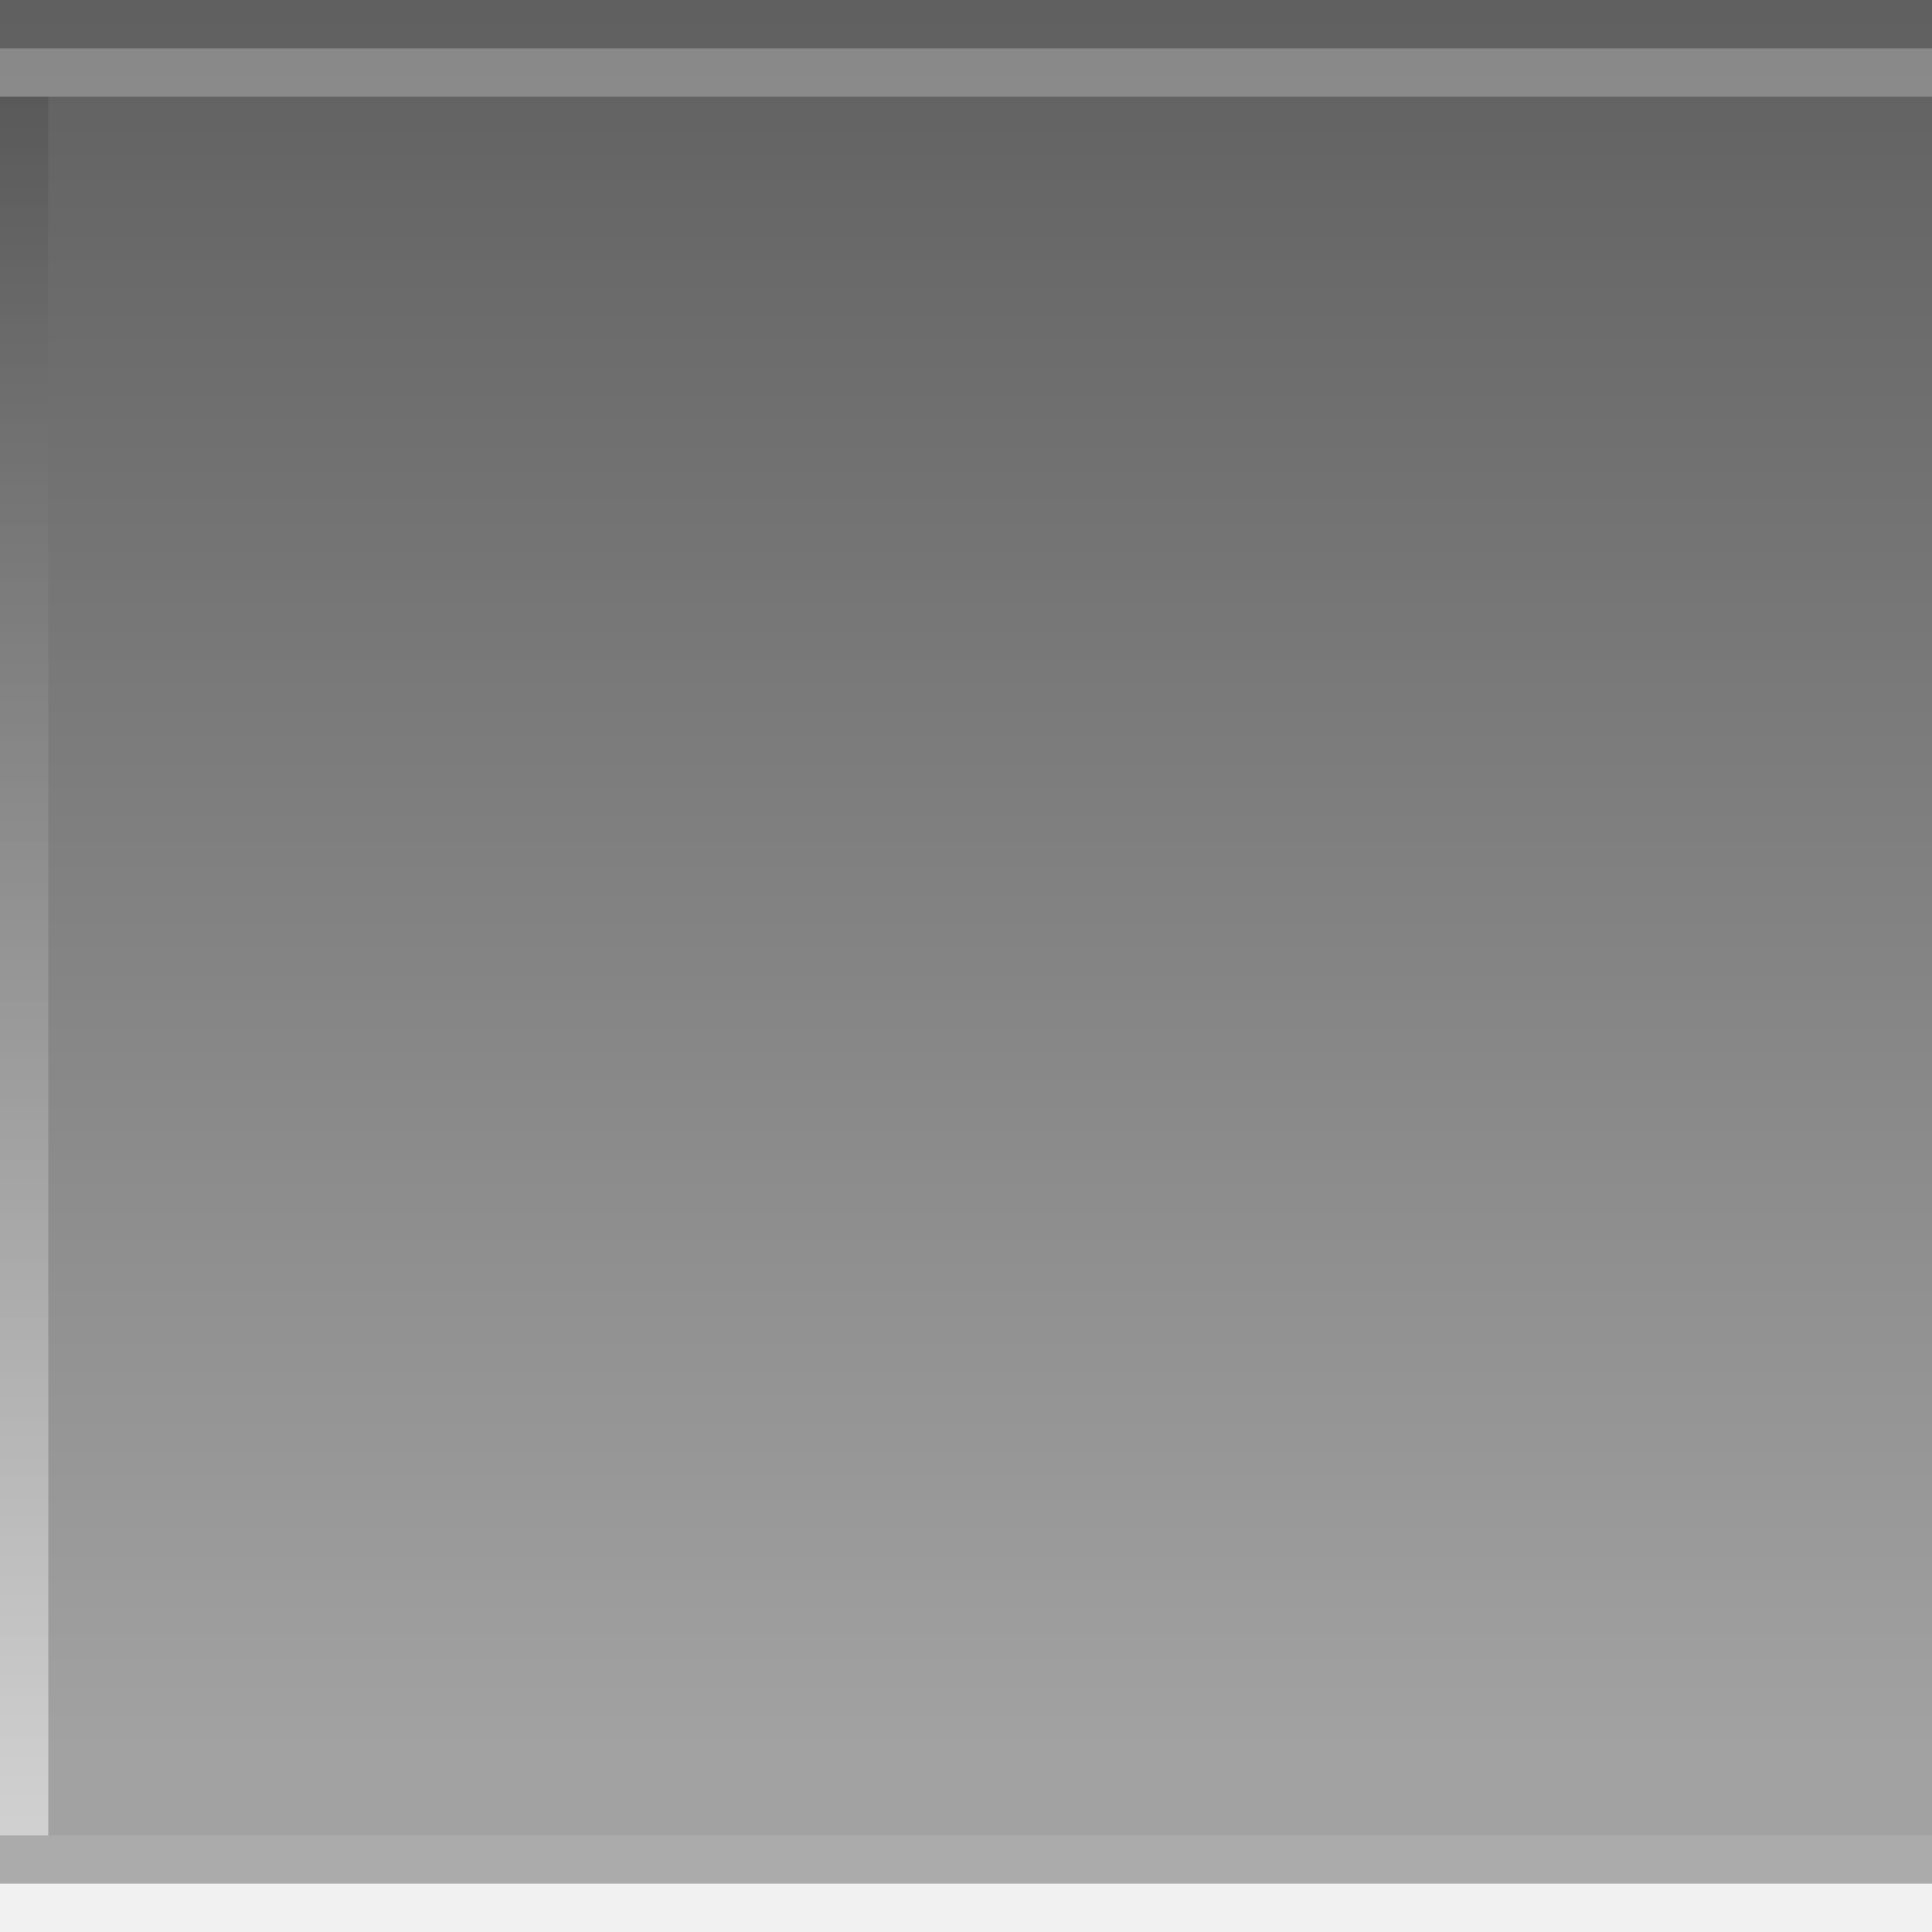
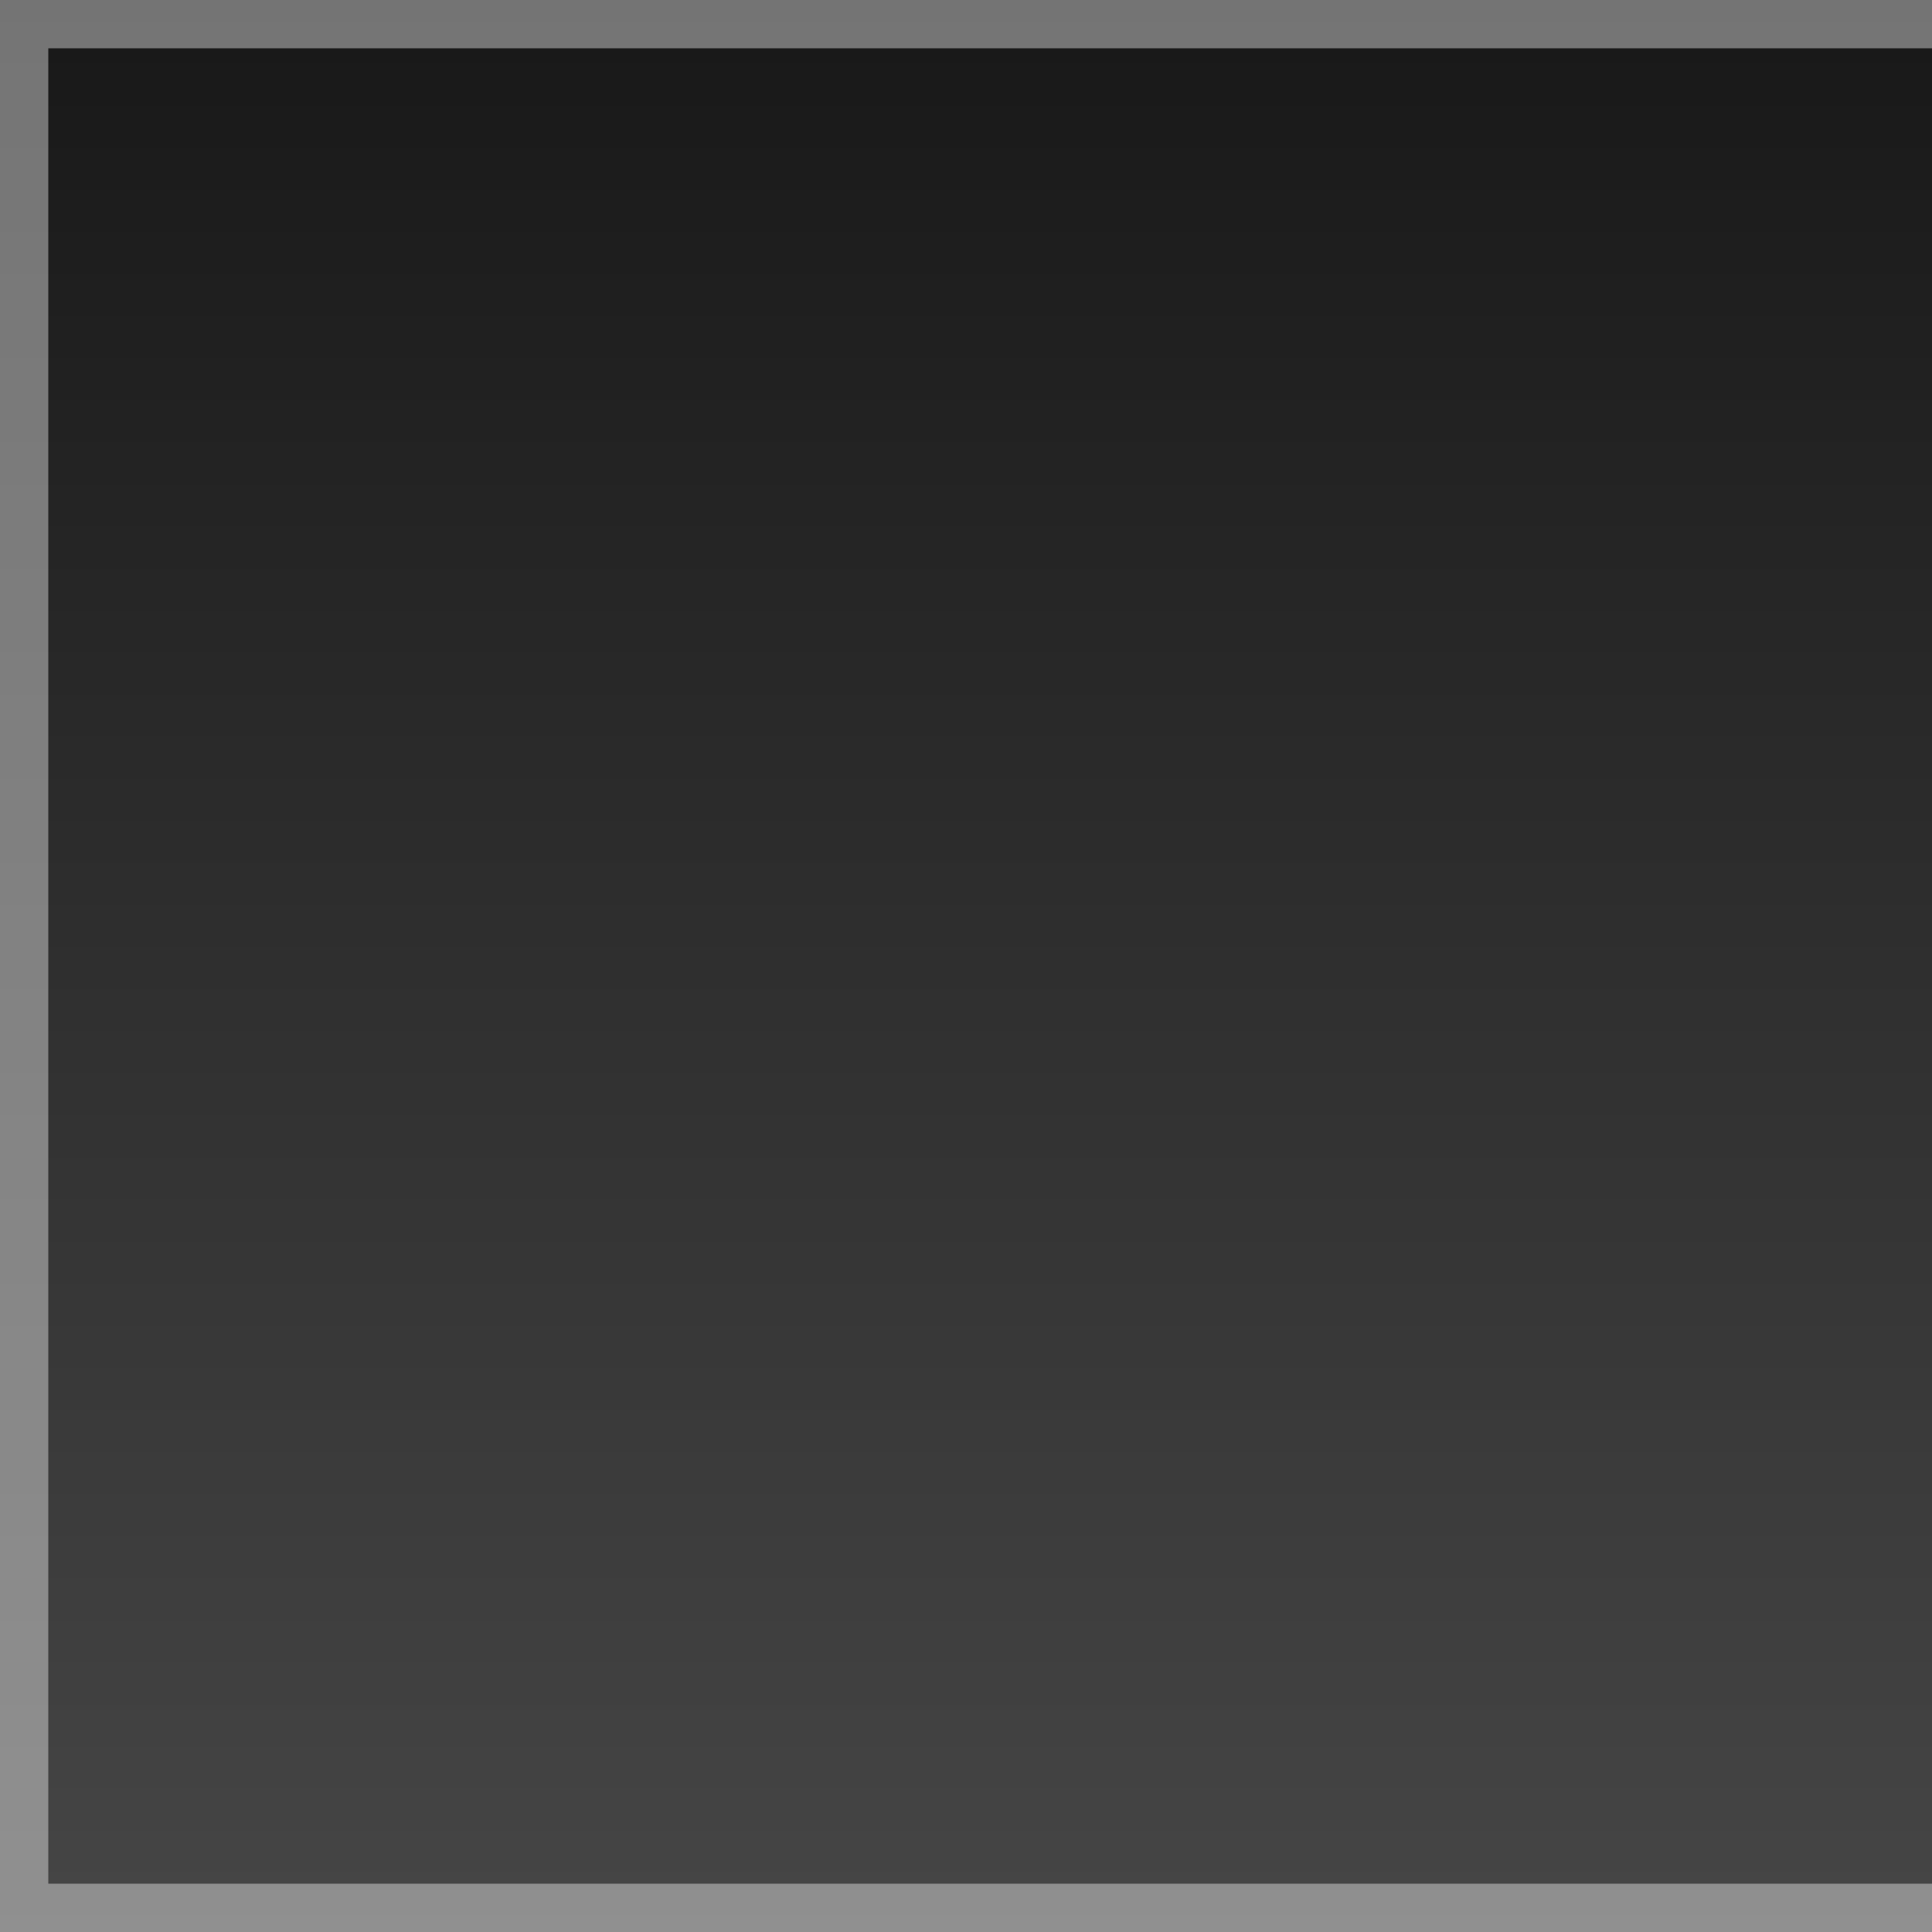
<svg xmlns="http://www.w3.org/2000/svg" baseProfile="tiny" height="40px" version="1.1" viewBox="0 0 40 40" width="40px" x="0px" y="0px">
  <rect fill="none" height="40" width="40" />
-   <linearGradient gradientUnits="userSpaceOnUse" id="SVGID_1_" x1="20" x2="20" y1="36.31" y2="0.222">
-     <stop offset="0" style="stop-color:#6E6E6E" />
-     <stop offset="1" style="stop-color:#000000" />
-   </linearGradient>
-   <rect fill="url(#SVGID_1_)" fill-opacity="0.6" height="39" stroke-opacity="0.6" width="40" />
-   <rect fill="#FFFFFF" fill-opacity="0.1" height="2" stroke-opacity="0.1" width="40" y="38" />
-   <rect fill="#FFFFFF" fill-opacity="0.25" height="1" stroke-opacity="0.25" width="40" y="1" />
-   <linearGradient gradientUnits="userSpaceOnUse" id="SVGID_2_" x1="0.5" x2="0.5" y1="38" y2="2.001">
-     <stop offset="0" style="stop-color:#FFFFFF" />
-     <stop offset="1" style="stop-color:#505050" />
-   </linearGradient>
-   <rect fill="url(#SVGID_2_)" fill-opacity="0.5" height="36" stroke-opacity="0.5" width="1" y="2" />
+   <rect fill="url(#SVGID_1_)" fill-opacity="0.9" height="40" stroke-opacity="0.9" width="40" />
+   <polygon fill="#FFFFFF" fill-opacity="0.4" points="40,39 1,39 1,1 40,1 40,0 0,0 0,40 40,40 " stroke-opacity="0.4" />
+   <defs>
+     <linearGradient gradientUnits="userSpaceOnUse" id="SVGID_1_" x1="20" x2="20" y1="40" y2="4.882813e-004">
+       <stop offset="0" style="stop-color:#333333" />
+       <stop offset="1" style="stop-color:#000000" />
+     </linearGradient>
+   </defs>
</svg>
